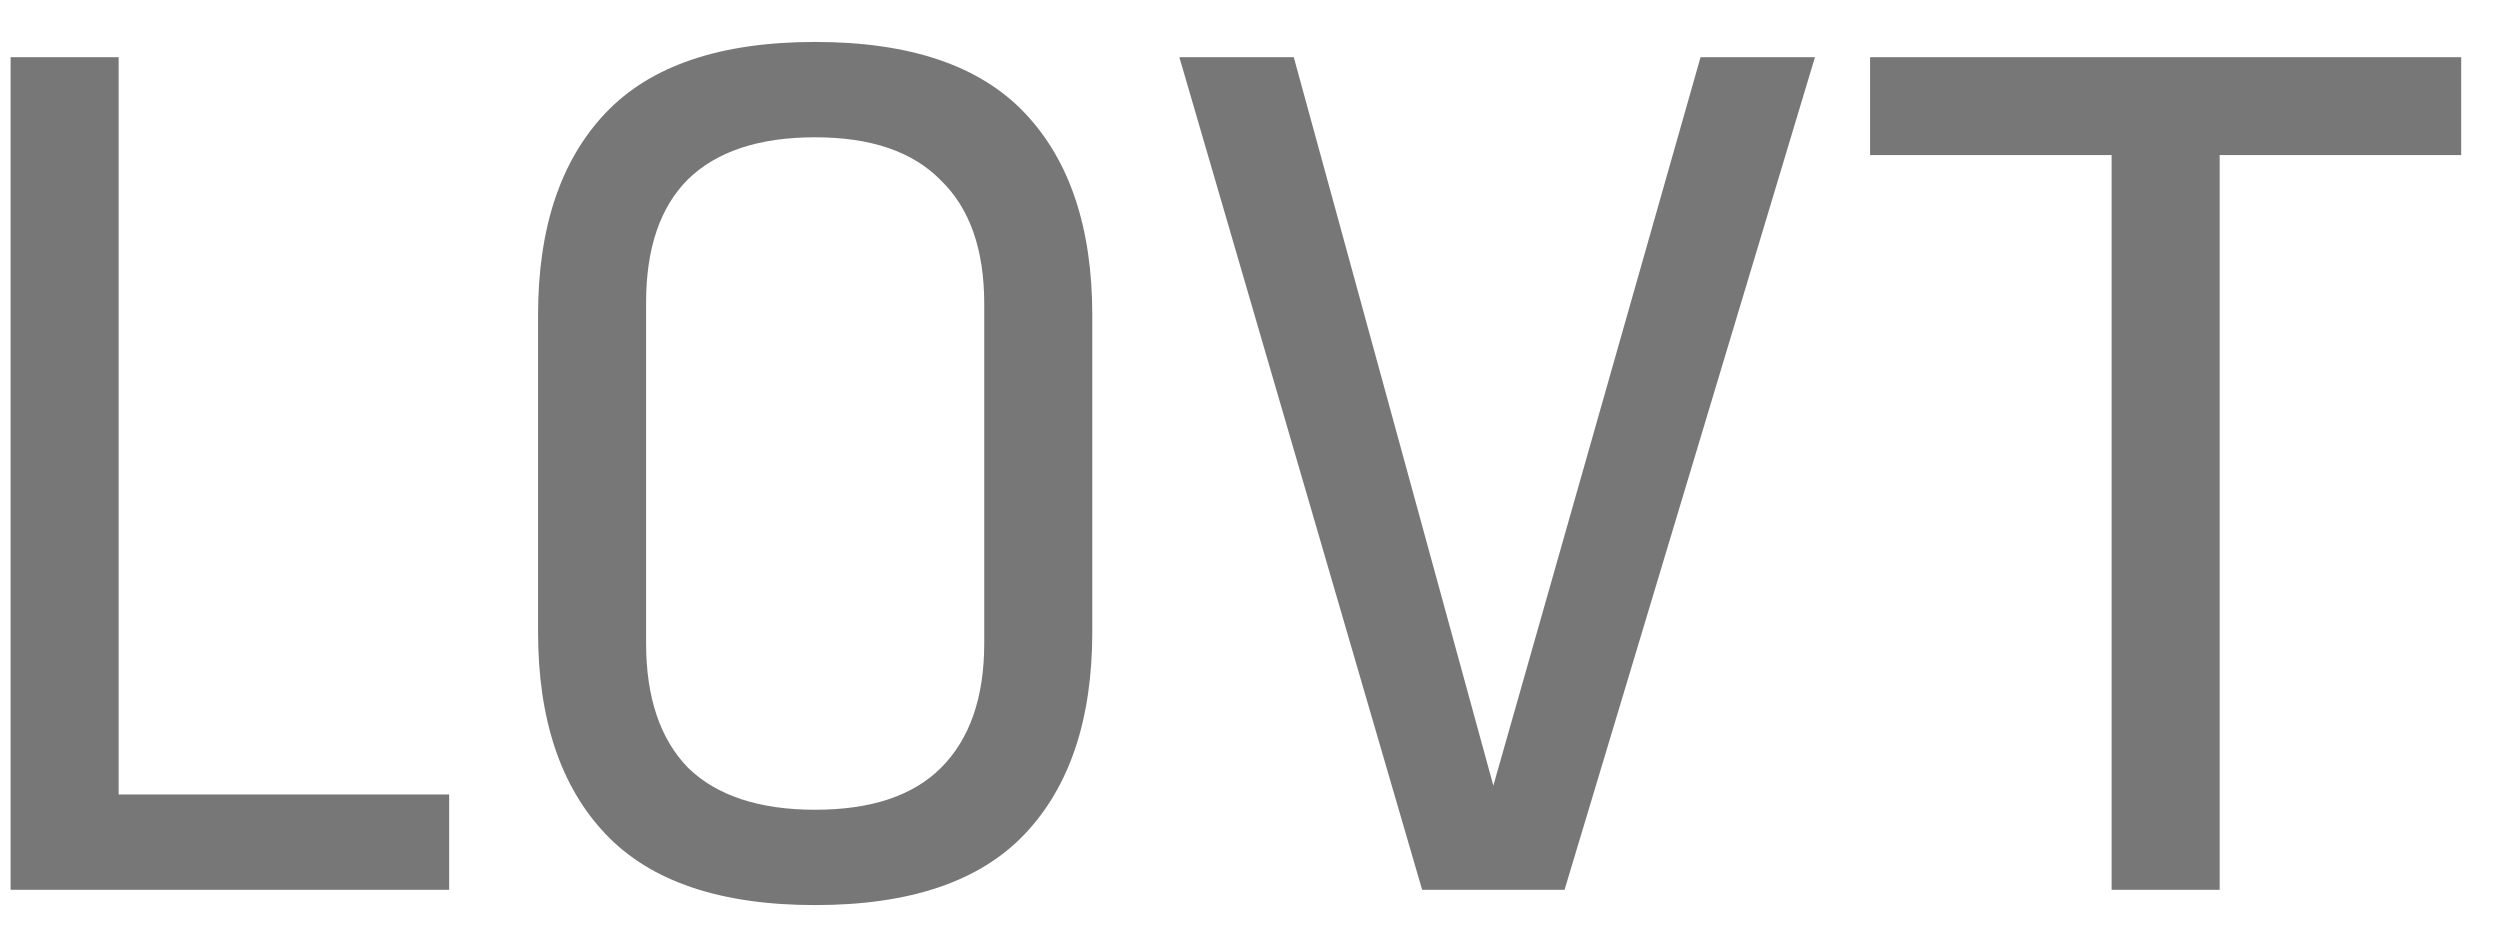
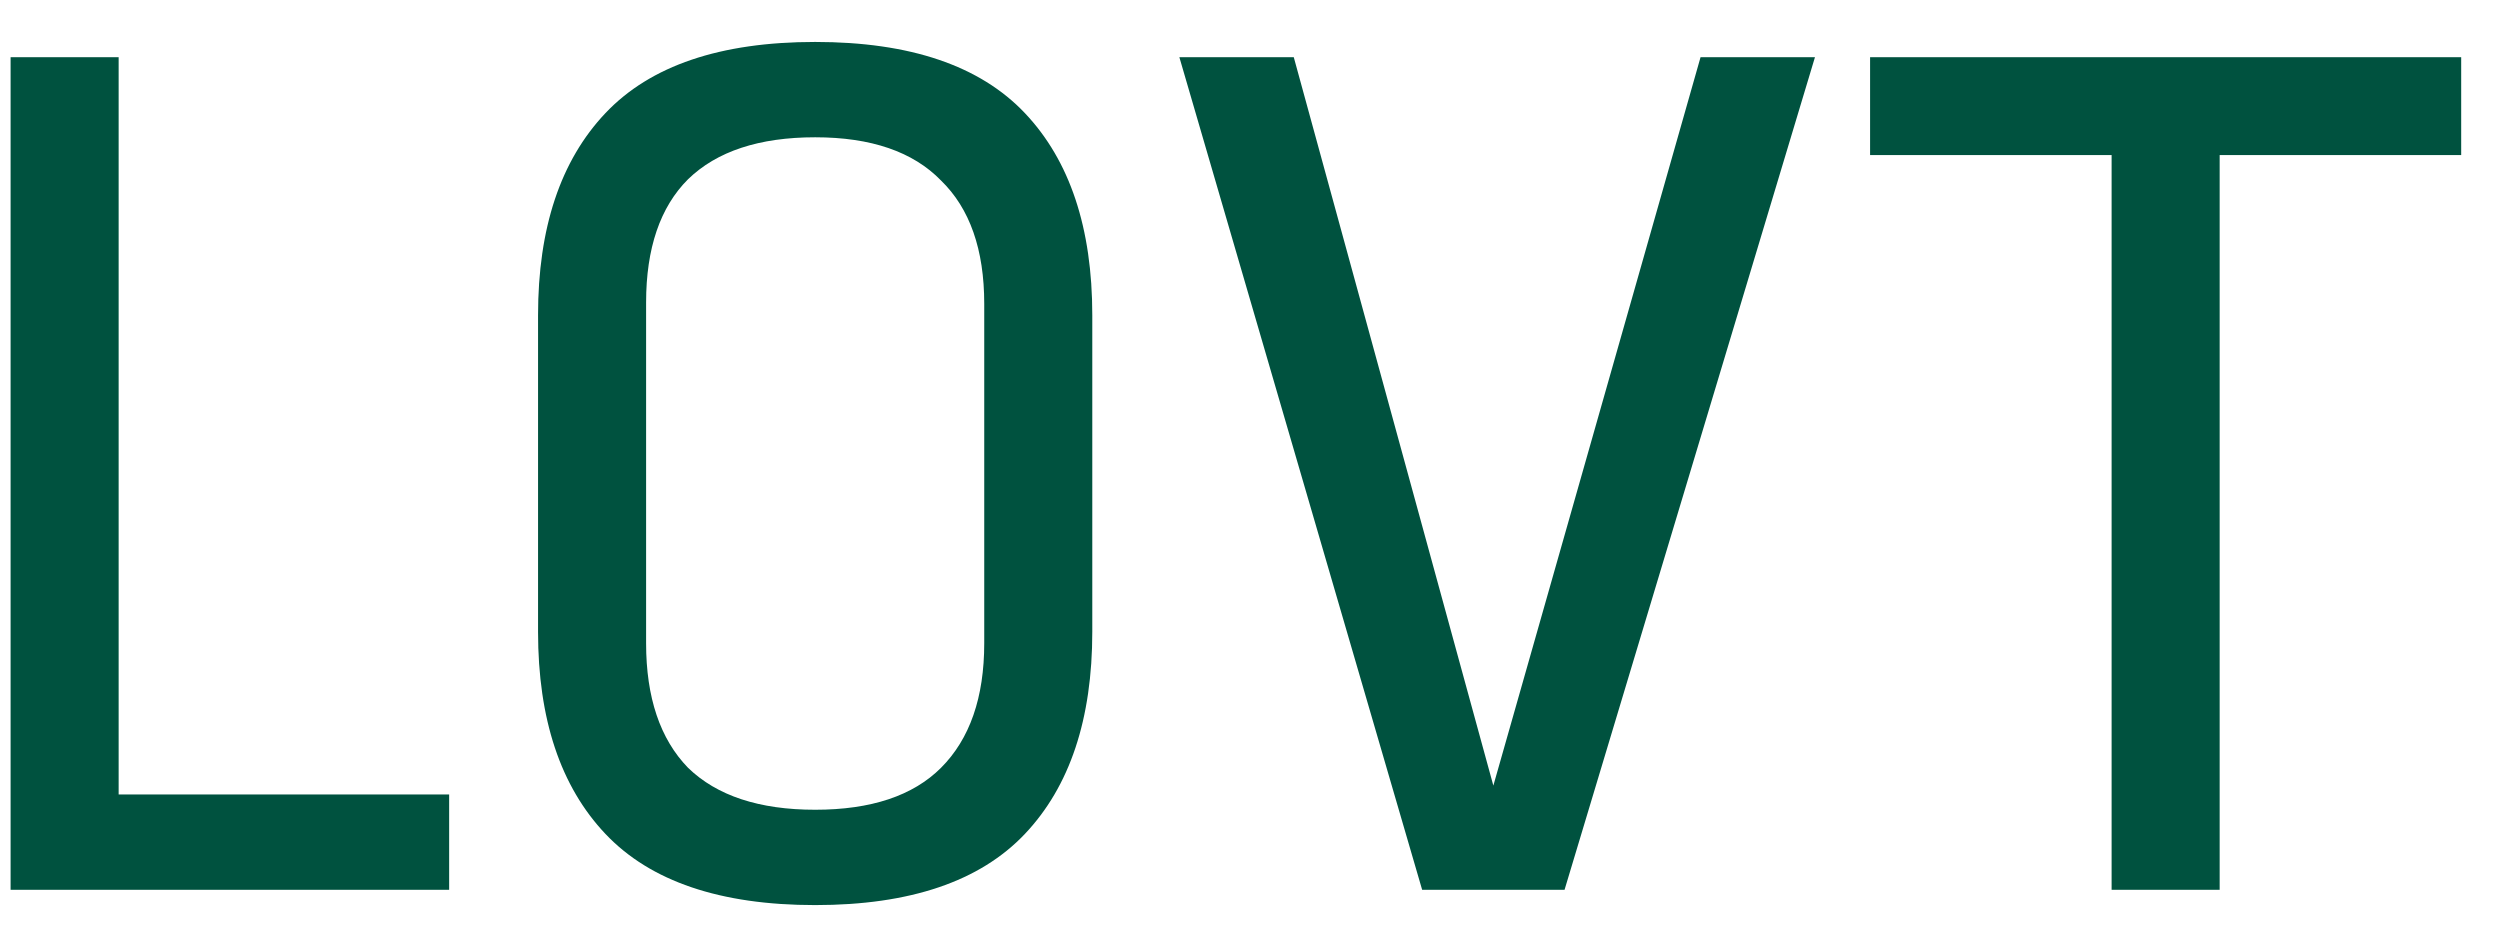
<svg xmlns="http://www.w3.org/2000/svg" width="59" height="22" viewBox="0 0 59 22" fill="none">
-   <path d="M2.8 1.35V18.75H10.6V21H0.25V1.35H2.8ZM19.238 0.99C21.478 0.99 23.128 1.55 24.188 2.67C25.248 3.79 25.778 5.38 25.778 7.44V14.91C25.778 16.97 25.248 18.56 24.188 19.68C23.128 20.8 21.478 21.36 19.238 21.36C16.998 21.36 15.348 20.8 14.288 19.68C13.228 18.56 12.698 16.97 12.698 14.91V7.44C12.698 5.38 13.228 3.79 14.288 2.67C15.348 1.55 16.998 0.99 19.238 0.99ZM19.238 3.24C17.918 3.24 16.918 3.57 16.238 4.23C15.578 4.89 15.248 5.86 15.248 7.14V15.18C15.248 16.46 15.578 17.44 16.238 18.12C16.918 18.78 17.918 19.11 19.238 19.11C20.558 19.11 21.548 18.78 22.208 18.12C22.888 17.44 23.228 16.46 23.228 15.18V7.17C23.228 5.89 22.888 4.92 22.208 4.26C21.548 3.58 20.558 3.24 19.238 3.24ZM42.833 1.35L36.923 21H33.563L27.833 1.35H30.533L35.243 18.54L40.133 1.35H42.833ZM58.084 1.35V3.66H52.384V21H49.834V3.66H44.134V1.35H58.084Z" fill="#777777" />
+   <path d="M2.8 1.35V18.75H10.6V21H0.25V1.35H2.8ZM19.238 0.99C21.478 0.99 23.128 1.55 24.188 2.67C25.248 3.79 25.778 5.38 25.778 7.44V14.91C25.778 16.97 25.248 18.56 24.188 19.68C23.128 20.8 21.478 21.36 19.238 21.36C16.998 21.36 15.348 20.8 14.288 19.68C13.228 18.56 12.698 16.97 12.698 14.91V7.44C12.698 5.38 13.228 3.79 14.288 2.67C15.348 1.55 16.998 0.99 19.238 0.99ZM19.238 3.24C17.918 3.24 16.918 3.57 16.238 4.23C15.578 4.89 15.248 5.86 15.248 7.14V15.18C15.248 16.46 15.578 17.44 16.238 18.12C16.918 18.78 17.918 19.11 19.238 19.11C20.558 19.11 21.548 18.78 22.208 18.12C22.888 17.44 23.228 16.46 23.228 15.18V7.17C23.228 5.89 22.888 4.92 22.208 4.26C21.548 3.58 20.558 3.24 19.238 3.24ZM42.833 1.35L36.923 21H33.563L27.833 1.35H30.533L35.243 18.54L40.133 1.35H42.833ZM58.084 1.35V3.66H52.384V21H49.834V3.66H44.134V1.35H58.084Z" fill="#00523F" />
</svg>
